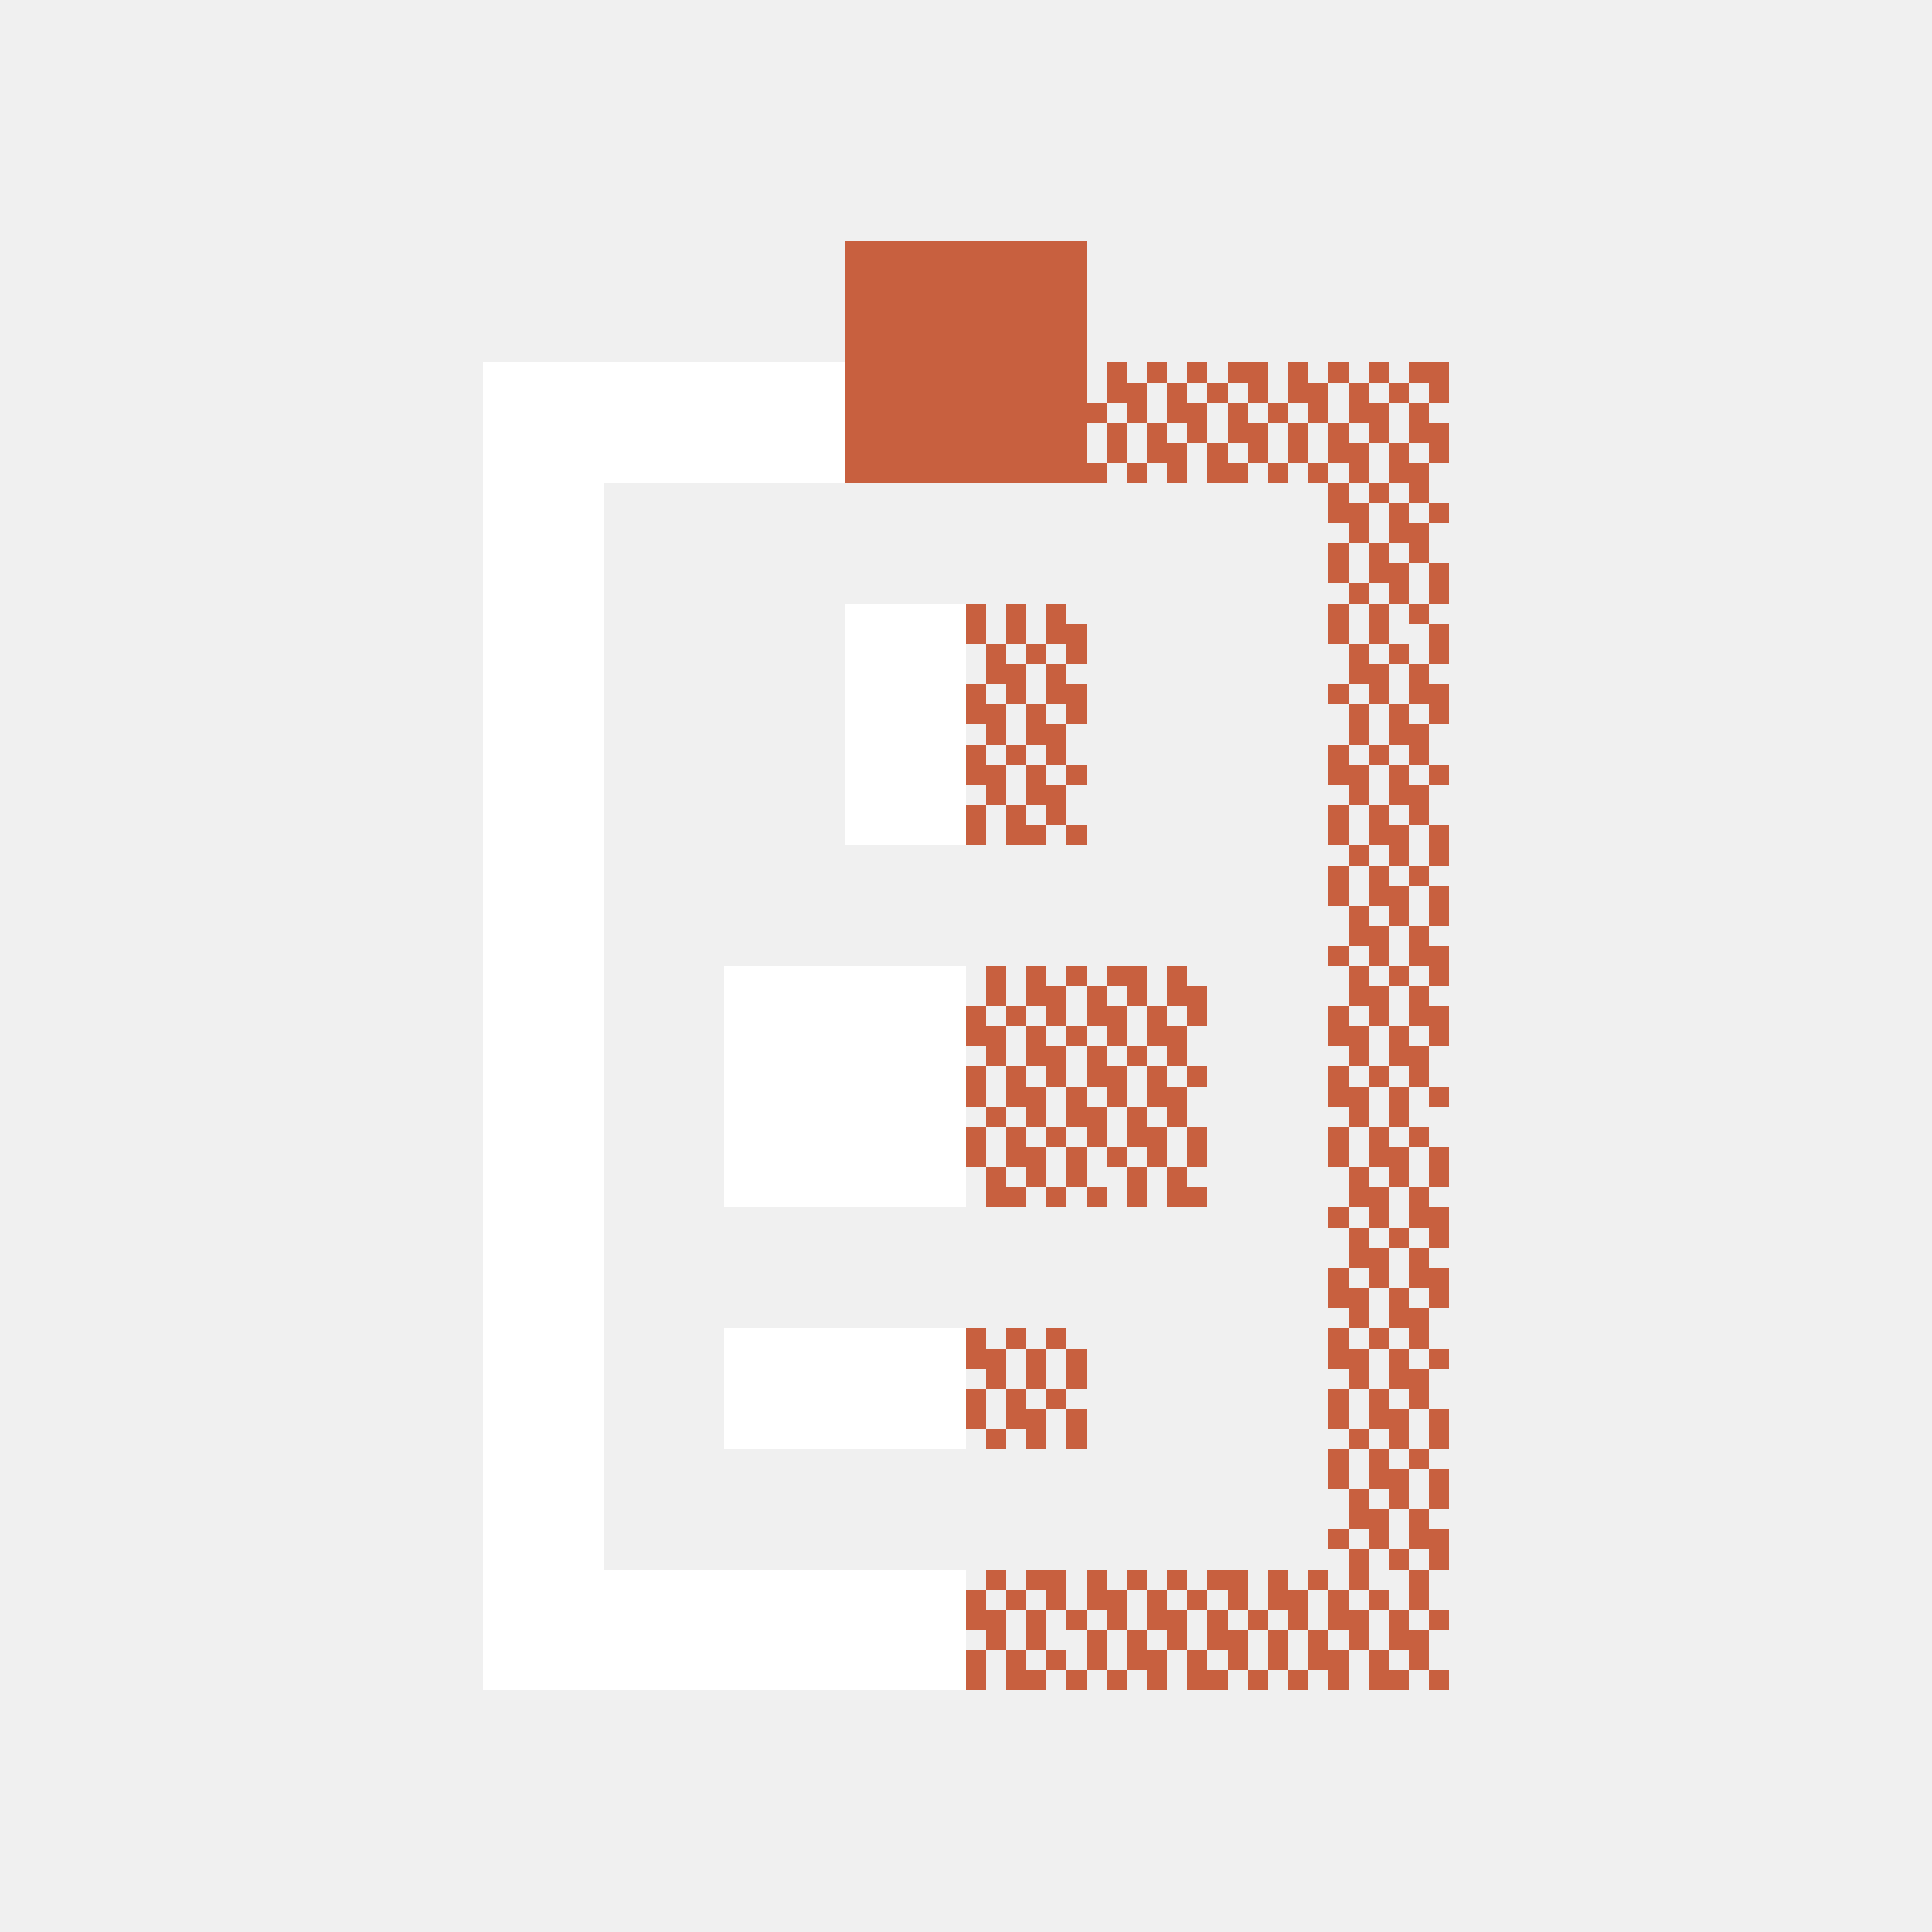
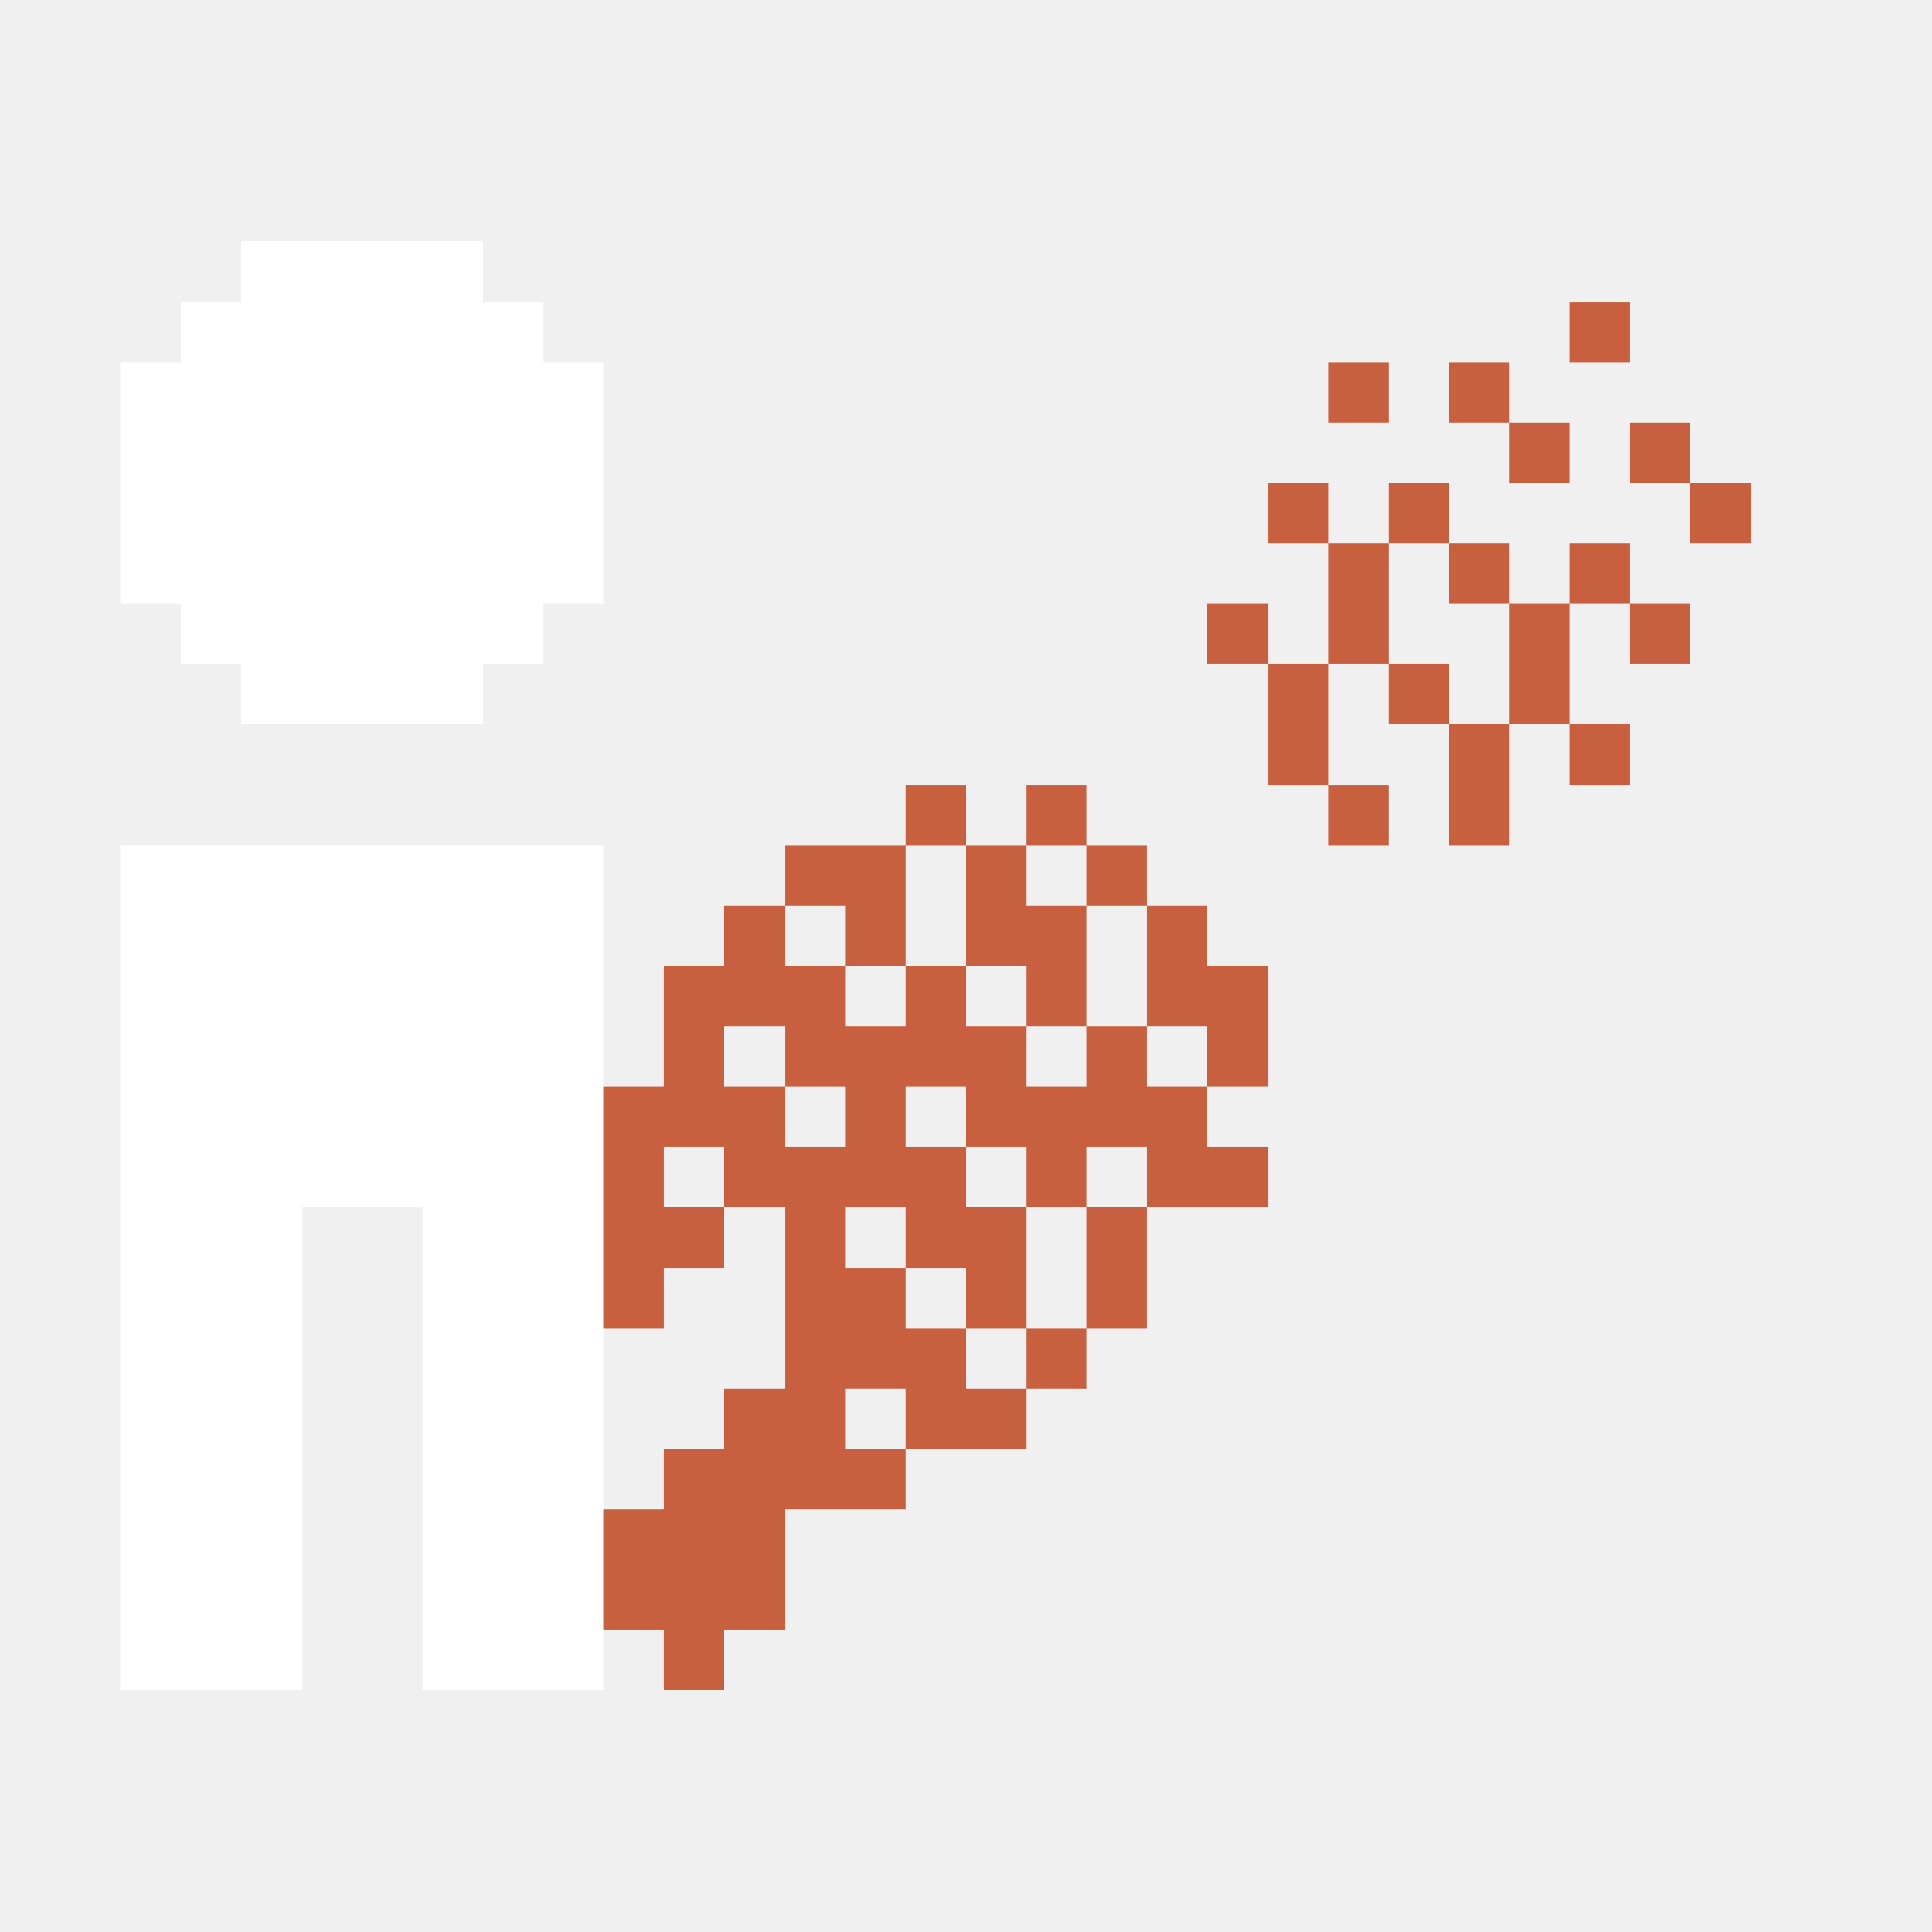
- <svg xmlns="http://www.w3.org/2000/svg" viewBox="0 0 96 96" shape-rendering="crispEdges">
-   <path fill="#ffffff" d="M24 18H42V19H24ZM24 19H42V20H24ZM24 20H42V21H24ZM24 21H42V22H24ZM24 22H42V23H24ZM24 23H42V24H24ZM24 24H30V25H24ZM24 25H30V26H24ZM24 26H30V27H24ZM24 27H30V28H24ZM24 28H30V29H24ZM24 29H30V30H24ZM24 30H30V31H24ZM42 30H48V31H42ZM24 31H30V32H24ZM42 31H48V32H42ZM24 32H30V33H24ZM42 32H48V33H42ZM24 33H30V34H24ZM42 33H48V34H42ZM24 34H30V35H24ZM42 34H48V35H42ZM24 35H30V36H24ZM42 35H48V36H42ZM24 36H30V37H24ZM42 36H48V37H42ZM24 37H30V38H24ZM42 37H48V38H42ZM24 38H30V39H24ZM42 38H48V39H42ZM24 39H30V40H24ZM42 39H48V40H42ZM24 40H30V41H24ZM42 40H48V41H42ZM24 41H30V42H24ZM42 41H48V42H42ZM24 42H30V43H24ZM24 43H30V44H24ZM24 44H30V45H24ZM24 45H30V46H24ZM24 46H30V47H24ZM24 47H30V48H24ZM24 48H30V49H24ZM36 48H48V49H36ZM24 49H30V50H24ZM36 49H48V50H36ZM24 50H30V51H24ZM36 50H48V51H36ZM24 51H30V52H24ZM36 51H48V52H36ZM24 52H30V53H24ZM36 52H48V53H36ZM24 53H30V54H24ZM36 53H48V54H36ZM24 54H30V55H24ZM36 54H48V55H36ZM24 55H30V56H24ZM36 55H48V56H36ZM24 56H30V57H24ZM36 56H48V57H36ZM24 57H30V58H24ZM36 57H48V58H36ZM24 58H30V59H24ZM36 58H48V59H36ZM24 59H30V60H24ZM36 59H48V60H36ZM24 60H30V61H24ZM24 61H30V62H24ZM24 62H30V63H24ZM24 63H30V64H24ZM24 64H30V65H24ZM24 65H30V66H24ZM24 66H30V67H24ZM36 66H48V67H36ZM24 67H30V68H24ZM36 67H48V68H36ZM24 68H30V69H24ZM36 68H48V69H36ZM24 69H30V70H24ZM36 69H48V70H36ZM24 70H30V71H24ZM36 70H48V71H36ZM24 71H30V72H24ZM36 71H48V72H36ZM24 72H30V73H24ZM24 73H30V74H24ZM24 74H30V75H24ZM24 75H30V76H24ZM24 76H30V77H24ZM24 77H30V78H24ZM24 78H48V79H24ZM24 79H48V80H24ZM24 80H48V81H24ZM24 81H48V82H24ZM24 82H48V83H24ZM24 83H48V84H24Z" />
-   <path fill="#c8603f" d="M42 12H54V13H42ZM42 13H54V14H42ZM42 14H54V15H42ZM42 15H54V16H42ZM42 16H54V17H42ZM42 17H54V18H42ZM42 18H54V19H42ZM55 18H56V19H55ZM57 18H58V19H57ZM59 18H60V19H59ZM61 18H63V19H61ZM64 18H65V19H64ZM66 18H67V19H66ZM68 18H69V19H68ZM70 18H72V19H70ZM42 19H54V20H42ZM55 19H57V20H55ZM58 19H59V20H58ZM60 19H61V20H60ZM62 19H63V20H62ZM64 19H66V20H64ZM67 19H68V20H67ZM69 19H70V20H69ZM71 19H72V20H71ZM42 20H55V21H42ZM56 20H57V21H56ZM58 20H60V21H58ZM61 20H62V21H61ZM63 20H64V21H63ZM65 20H66V21H65ZM67 20H69V21H67ZM70 20H71V21H70ZM42 21H54V22H42ZM55 21H56V22H55ZM57 21H58V22H57ZM59 21H60V22H59ZM61 21H63V22H61ZM64 21H65V22H64ZM66 21H67V22H66ZM68 21H69V22H68ZM70 21H72V22H70ZM42 22H54V23H42ZM55 22H56V23H55ZM57 22H59V23H57ZM60 22H61V23H60ZM62 22H63V23H62ZM64 22H65V23H64ZM66 22H68V23H66ZM69 22H70V23H69ZM71 22H72V23H71ZM42 23H55V24H42ZM56 23H57V24H56ZM58 23H59V24H58ZM60 23H62V24H60ZM63 23H64V24H63ZM65 23H66V24H65ZM67 23H68V24H67ZM69 23H71V24H69ZM66 24H67V25H66ZM68 24H69V25H68ZM70 24H71V25H70ZM66 25H68V26H66ZM69 25H70V26H69ZM71 25H72V26H71ZM67 26H68V27H67ZM69 26H71V27H69ZM66 27H67V28H66ZM68 27H69V28H68ZM70 27H71V28H70ZM66 28H67V29H66ZM68 28H70V29H68ZM71 28H72V29H71ZM67 29H68V30H67ZM69 29H70V30H69ZM71 29H72V30H71ZM48 30H49V31H48ZM50 30H51V31H50ZM52 30H53V31H52ZM66 30H67V31H66ZM68 30H69V31H68ZM70 30H71V31H70ZM48 31H49V32H48ZM50 31H51V32H50ZM52 31H54V32H52ZM66 31H67V32H66ZM68 31H69V32H68ZM71 31H72V32H71ZM49 32H50V33H49ZM51 32H52V33H51ZM53 32H54V33H53ZM67 32H68V33H67ZM69 32H70V33H69ZM71 32H72V33H71ZM49 33H51V34H49ZM52 33H53V34H52ZM67 33H69V34H67ZM70 33H71V34H70ZM48 34H49V35H48ZM50 34H51V35H50ZM52 34H54V35H52ZM66 34H67V35H66ZM68 34H69V35H68ZM70 34H72V35H70ZM48 35H50V36H48ZM51 35H52V36H51ZM53 35H54V36H53ZM67 35H68V36H67ZM69 35H70V36H69ZM71 35H72V36H71ZM49 36H50V37H49ZM51 36H53V37H51ZM67 36H68V37H67ZM69 36H71V37H69ZM48 37H49V38H48ZM50 37H51V38H50ZM52 37H53V38H52ZM66 37H67V38H66ZM68 37H69V38H68ZM70 37H71V38H70ZM48 38H50V39H48ZM51 38H52V39H51ZM53 38H54V39H53ZM66 38H68V39H66ZM69 38H70V39H69ZM71 38H72V39H71ZM49 39H50V40H49ZM51 39H53V40H51ZM67 39H68V40H67ZM69 39H71V40H69ZM48 40H49V41H48ZM50 40H51V41H50ZM52 40H53V41H52ZM66 40H67V41H66ZM68 40H69V41H68ZM70 40H71V41H70ZM48 41H49V42H48ZM50 41H52V42H50ZM53 41H54V42H53ZM66 41H67V42H66ZM68 41H70V42H68ZM71 41H72V42H71ZM67 42H68V43H67ZM69 42H70V43H69ZM71 42H72V43H71ZM66 43H67V44H66ZM68 43H69V44H68ZM70 43H71V44H70ZM66 44H67V45H66ZM68 44H70V45H68ZM71 44H72V45H71ZM67 45H68V46H67ZM69 45H70V46H69ZM71 45H72V46H71ZM67 46H69V47H67ZM70 46H71V47H70ZM66 47H67V48H66ZM68 47H69V48H68ZM70 47H72V48H70ZM49 48H50V49H49ZM51 48H52V49H51ZM53 48H54V49H53ZM55 48H57V49H55ZM58 48H59V49H58ZM67 48H68V49H67ZM69 48H70V49H69ZM71 48H72V49H71ZM49 49H50V50H49ZM51 49H53V50H51ZM54 49H55V50H54ZM56 49H57V50H56ZM58 49H60V50H58ZM67 49H69V50H67ZM70 49H71V50H70ZM48 50H49V51H48ZM50 50H51V51H50ZM52 50H53V51H52ZM54 50H56V51H54ZM57 50H58V51H57ZM59 50H60V51H59ZM66 50H67V51H66ZM68 50H69V51H68ZM70 50H72V51H70ZM48 51H50V52H48ZM51 51H52V52H51ZM53 51H54V52H53ZM55 51H56V52H55ZM57 51H59V52H57ZM66 51H68V52H66ZM69 51H70V52H69ZM71 51H72V52H71ZM49 52H50V53H49ZM51 52H53V53H51ZM54 52H55V53H54ZM56 52H57V53H56ZM58 52H59V53H58ZM67 52H68V53H67ZM69 52H71V53H69ZM48 53H49V54H48ZM50 53H51V54H50ZM52 53H53V54H52ZM54 53H56V54H54ZM57 53H58V54H57ZM59 53H60V54H59ZM66 53H67V54H66ZM68 53H69V54H68ZM70 53H71V54H70ZM48 54H49V55H48ZM50 54H52V55H50ZM53 54H54V55H53ZM55 54H56V55H55ZM57 54H59V55H57ZM66 54H68V55H66ZM69 54H70V55H69ZM71 54H72V55H71ZM49 55H50V56H49ZM51 55H52V56H51ZM53 55H55V56H53ZM56 55H57V56H56ZM58 55H59V56H58ZM67 55H68V56H67ZM69 55H70V56H69ZM48 56H49V57H48ZM50 56H51V57H50ZM52 56H53V57H52ZM54 56H55V57H54ZM56 56H58V57H56ZM59 56H60V57H59ZM66 56H67V57H66ZM68 56H69V57H68ZM70 56H71V57H70ZM48 57H49V58H48ZM50 57H52V58H50ZM53 57H54V58H53ZM55 57H56V58H55ZM57 57H58V58H57ZM59 57H60V58H59ZM66 57H67V58H66ZM68 57H70V58H68ZM71 57H72V58H71ZM49 58H50V59H49ZM51 58H52V59H51ZM53 58H54V59H53ZM56 58H57V59H56ZM58 58H59V59H58ZM67 58H68V59H67ZM69 58H70V59H69ZM71 58H72V59H71ZM49 59H51V60H49ZM52 59H53V60H52ZM54 59H55V60H54ZM56 59H57V60H56ZM58 59H60V60H58ZM67 59H69V60H67ZM70 59H71V60H70ZM66 60H67V61H66ZM68 60H69V61H68ZM70 60H72V61H70ZM67 61H68V62H67ZM69 61H70V62H69ZM71 61H72V62H71ZM67 62H69V63H67ZM70 62H71V63H70ZM66 63H67V64H66ZM68 63H69V64H68ZM70 63H72V64H70ZM66 64H68V65H66ZM69 64H70V65H69ZM71 64H72V65H71ZM67 65H68V66H67ZM69 65H71V66H69ZM48 66H49V67H48ZM50 66H51V67H50ZM52 66H53V67H52ZM66 66H67V67H66ZM68 66H69V67H68ZM70 66H71V67H70ZM48 67H50V68H48ZM51 67H52V68H51ZM53 67H54V68H53ZM66 67H68V68H66ZM69 67H70V68H69ZM71 67H72V68H71ZM49 68H50V69H49ZM51 68H52V69H51ZM53 68H54V69H53ZM67 68H68V69H67ZM69 68H71V69H69ZM48 69H49V70H48ZM50 69H51V70H50ZM52 69H53V70H52ZM66 69H67V70H66ZM68 69H69V70H68ZM70 69H71V70H70ZM48 70H49V71H48ZM50 70H52V71H50ZM53 70H54V71H53ZM66 70H67V71H66ZM68 70H70V71H68ZM71 70H72V71H71ZM49 71H50V72H49ZM51 71H52V72H51ZM53 71H54V72H53ZM67 71H68V72H67ZM69 71H70V72H69ZM71 71H72V72H71ZM66 72H67V73H66ZM68 72H69V73H68ZM70 72H71V73H70ZM66 73H67V74H66ZM68 73H70V74H68ZM71 73H72V74H71ZM67 74H68V75H67ZM69 74H70V75H69ZM71 74H72V75H71ZM67 75H69V76H67ZM70 75H71V76H70ZM66 76H67V77H66ZM68 76H69V77H68ZM70 76H72V77H70ZM67 77H68V78H67ZM69 77H70V78H69ZM71 77H72V78H71ZM49 78H50V79H49ZM51 78H53V79H51ZM54 78H55V79H54ZM56 78H57V79H56ZM58 78H59V79H58ZM60 78H62V79H60ZM63 78H64V79H63ZM65 78H66V79H65ZM67 78H68V79H67ZM70 78H71V79H70ZM48 79H49V80H48ZM50 79H51V80H50ZM52 79H53V80H52ZM54 79H56V80H54ZM57 79H58V80H57ZM59 79H60V80H59ZM61 79H62V80H61ZM63 79H65V80H63ZM66 79H67V80H66ZM68 79H69V80H68ZM70 79H71V80H70ZM48 80H50V81H48ZM51 80H52V81H51ZM53 80H54V81H53ZM55 80H56V81H55ZM57 80H59V81H57ZM60 80H61V81H60ZM62 80H63V81H62ZM64 80H65V81H64ZM66 80H68V81H66ZM69 80H70V81H69ZM71 80H72V81H71ZM49 81H50V82H49ZM51 81H52V82H51ZM54 81H55V82H54ZM56 81H57V82H56ZM58 81H59V82H58ZM60 81H62V82H60ZM63 81H64V82H63ZM65 81H66V82H65ZM67 81H68V82H67ZM69 81H71V82H69ZM48 82H49V83H48ZM50 82H51V83H50ZM52 82H53V83H52ZM54 82H55V83H54ZM56 82H58V83H56ZM59 82H60V83H59ZM61 82H62V83H61ZM63 82H64V83H63ZM65 82H67V83H65ZM68 82H69V83H68ZM70 82H71V83H70ZM48 83H49V84H48ZM50 83H52V84H50ZM53 83H54V84H53ZM55 83H56V84H55ZM57 83H58V84H57ZM59 83H61V84H59ZM62 83H63V84H62ZM64 83H65V84H64ZM66 83H67V84H66ZM68 83H70V84H68ZM71 83H72V84H71Z" />
+ <svg xmlns="http://www.w3.org/2000/svg" viewBox="0 0 32 32" shape-rendering="crispEdges">
+   <path fill="#ffffff" d="M4 4H8V5H4ZM3 5H9V6H3ZM2 6H10V7H2ZM2 7H10V8H2ZM2 8H10V9H2ZM2 9H10V10H2ZM3 10H9V11H3ZM4 11H8V12H4ZM2 14H10V15H2ZM2 15H10V16H2ZM2 16H10V17H2ZM2 17H10V18H2ZM2 18H10V19H2ZM2 19H10V20H2ZM2 20H5V21H2ZM7 20H10V21H7ZM2 21H5V22H2ZM7 21H10V22H7ZM2 22H5V23H2ZM7 22H10V23H7ZM2 23H5V24H2ZM7 23H10V24H7ZM2 24H5V25H2ZM7 24H10V25H7ZM2 25H5V26H2ZM7 25H10V26H7ZM2 26H5V27H2ZM7 26H10V27H7ZM2 27H5V28H2ZM7 27H10V28H7Z" />
+   <path fill="#c8603f" d="M26 5H27V6H26ZM22 6H23V7H22ZM24 6H25V7H24ZM25 7H26V8H25ZM27 7H28V8H27ZM21 8H22V9H21ZM23 8H24V9H23ZM28 8H29V9H28ZM22 9H23V10H22ZM24 9H25V10H24ZM26 9H27V10H26ZM20 10H21V11H20ZM22 10H23V11H22ZM25 10H26V11H25ZM27 10H28V11H27ZM21 11H22V12H21ZM23 11H24V12H23ZM25 11H26V12H25ZM21 12H22V13H21ZM24 12H25V13H24ZM26 12H27V13H26ZM15 13H16V14H15ZM17 13H18V14H17ZM22 13H23V14H22ZM24 13H25V14H24ZM13 14H15V15H13ZM16 14H17V15H16ZM18 14H19V15H18ZM12 15H13V16H12ZM14 15H15V16H14ZM16 15H18V16H16ZM19 15H20V16H19ZM11 16H14V17H11ZM15 16H16V17H15ZM17 16H18V17H17ZM19 16H21V17H19ZM11 17H12V18H11ZM13 17H17V18H13ZM18 17H19V18H18ZM20 17H21V18H20ZM10 18H13V19H10ZM14 18H15V19H14ZM16 18H20V19H16ZM10 19H11V20H10ZM12 19H16V20H12ZM17 19H18V20H17ZM19 19H21V20H19ZM10 20H12V21H10ZM13 20H14V21H13ZM15 20H17V21H15ZM18 20H19V21H18ZM10 21H11V22H10ZM13 21H15V22H13ZM16 21H17V22H16ZM18 21H19V22H18ZM13 22H16V23H13ZM17 22H18V23H17ZM12 23H14V24H12ZM15 23H17V24H15ZM11 24H15V25H11ZM10 25H13V26H10ZM10 26H13V27H10ZM11 27H12V28H11Z" />
</svg>
